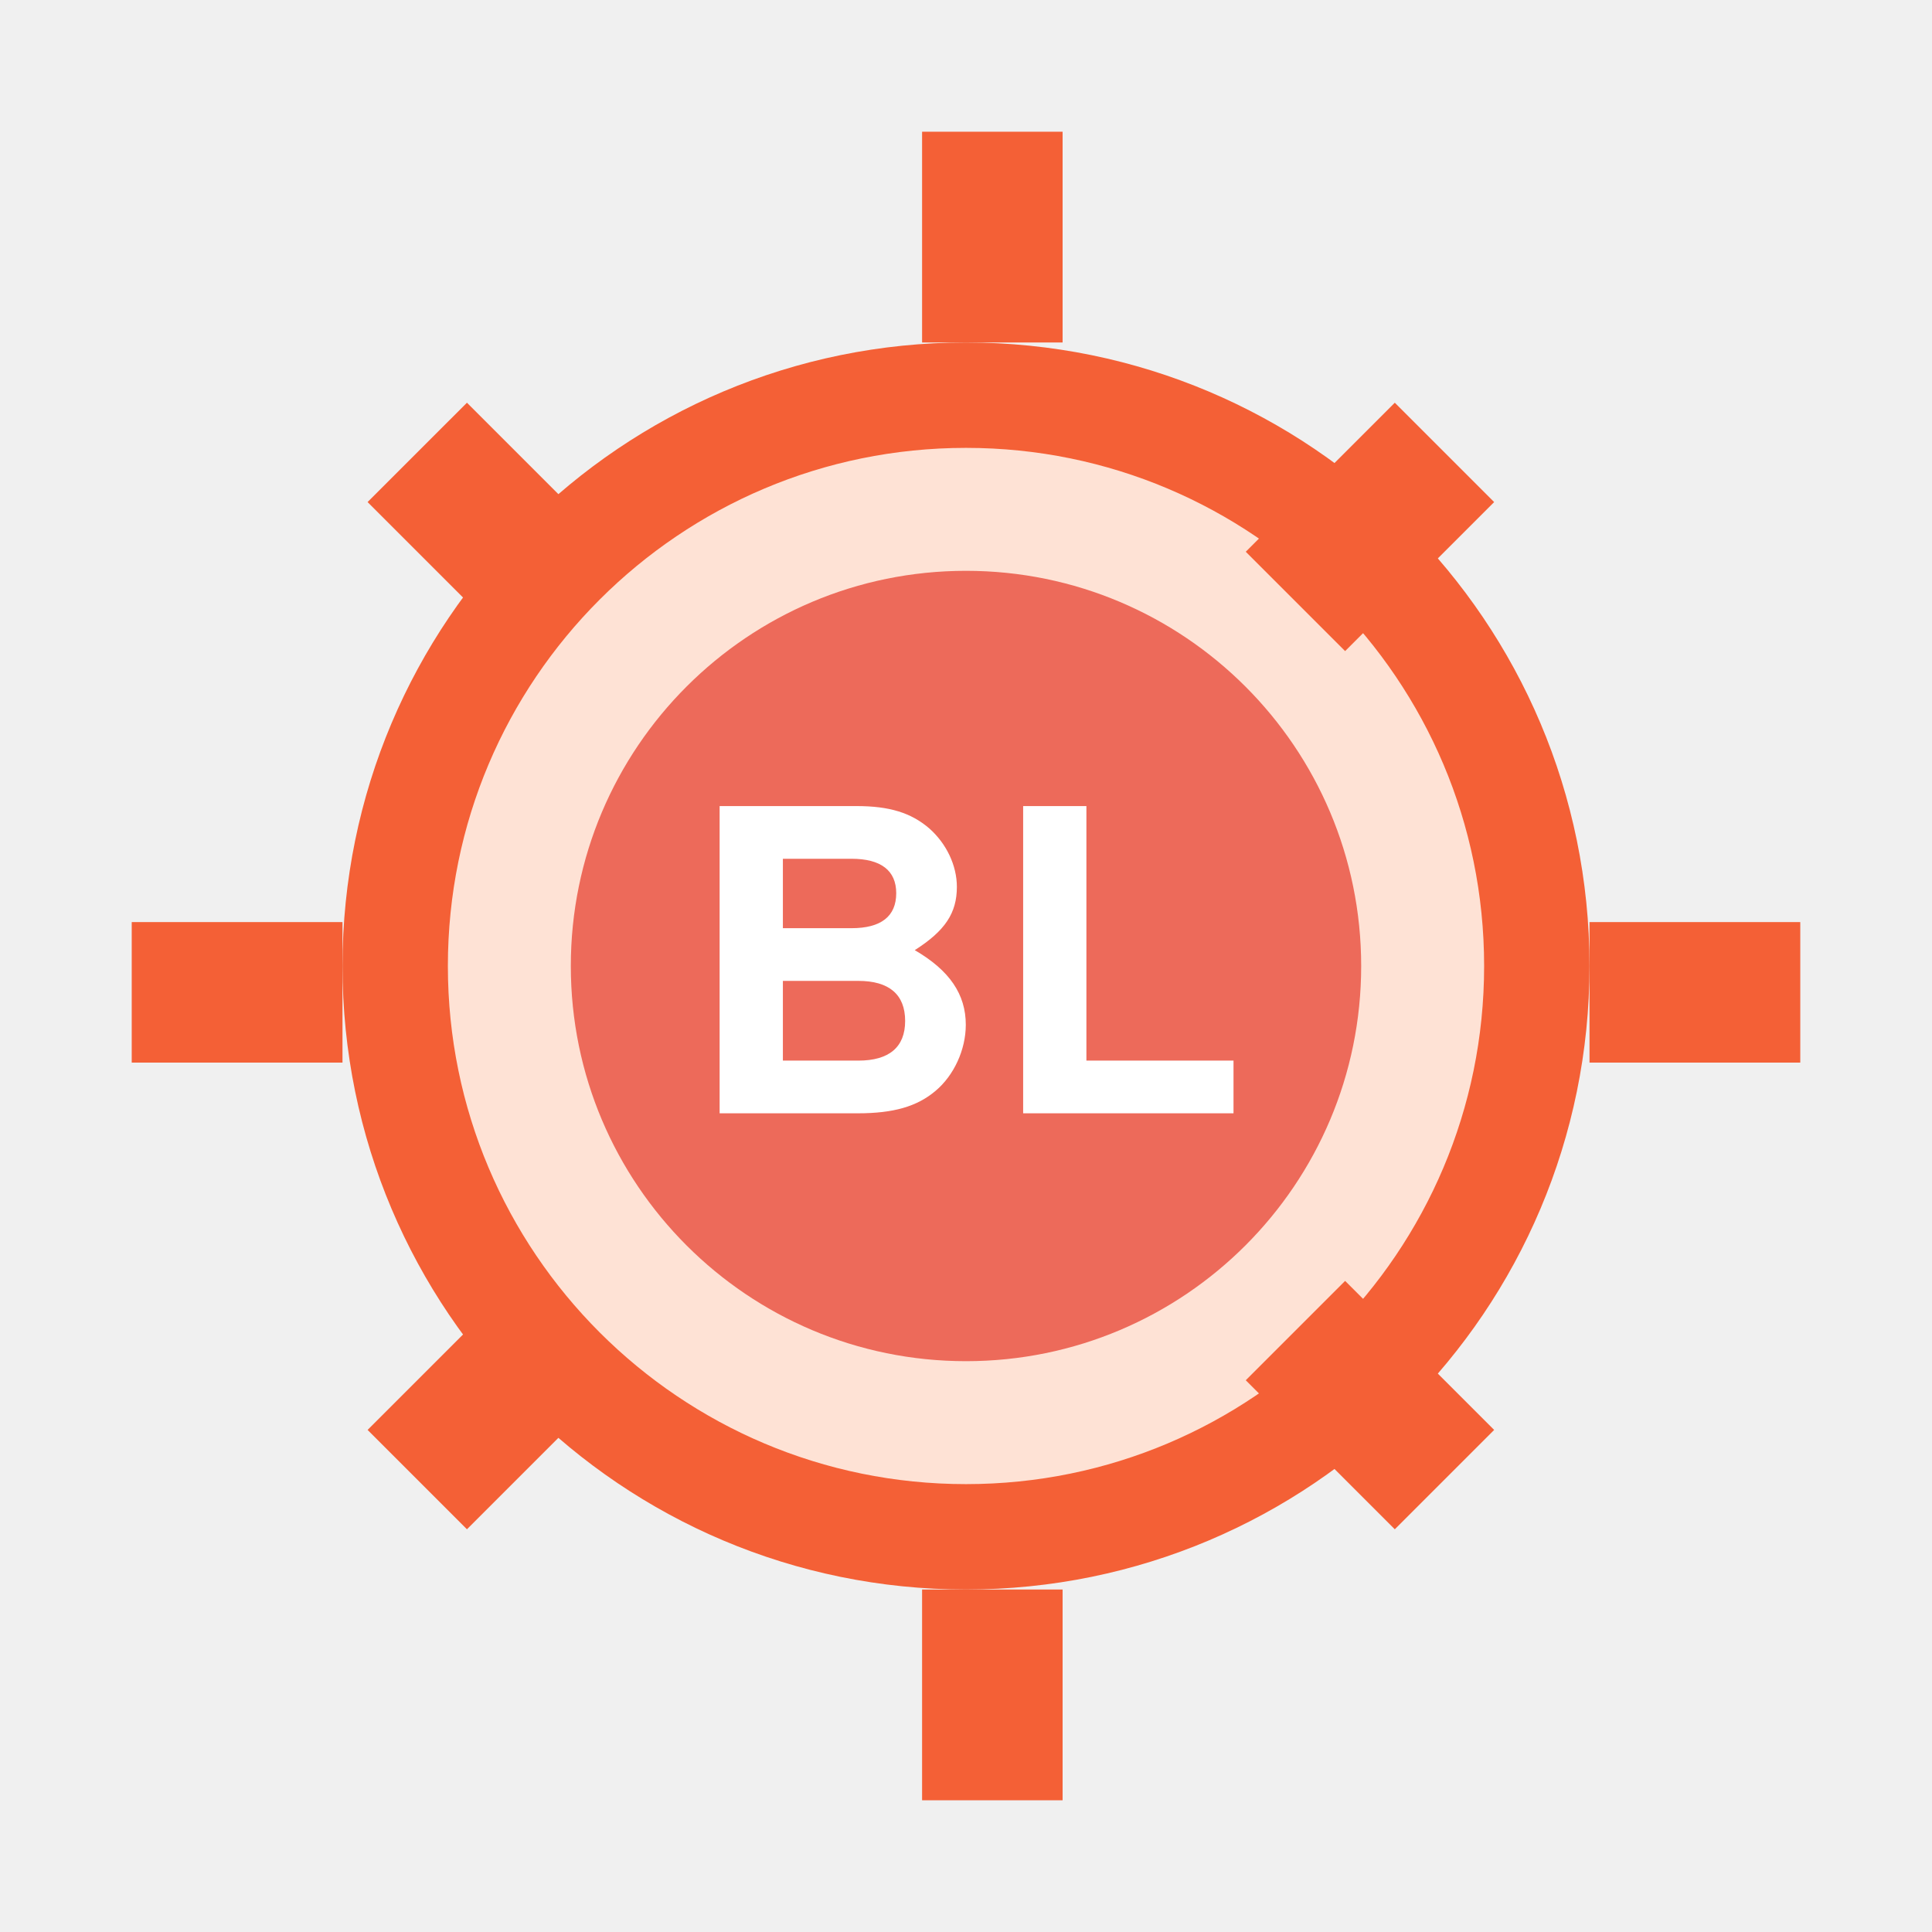
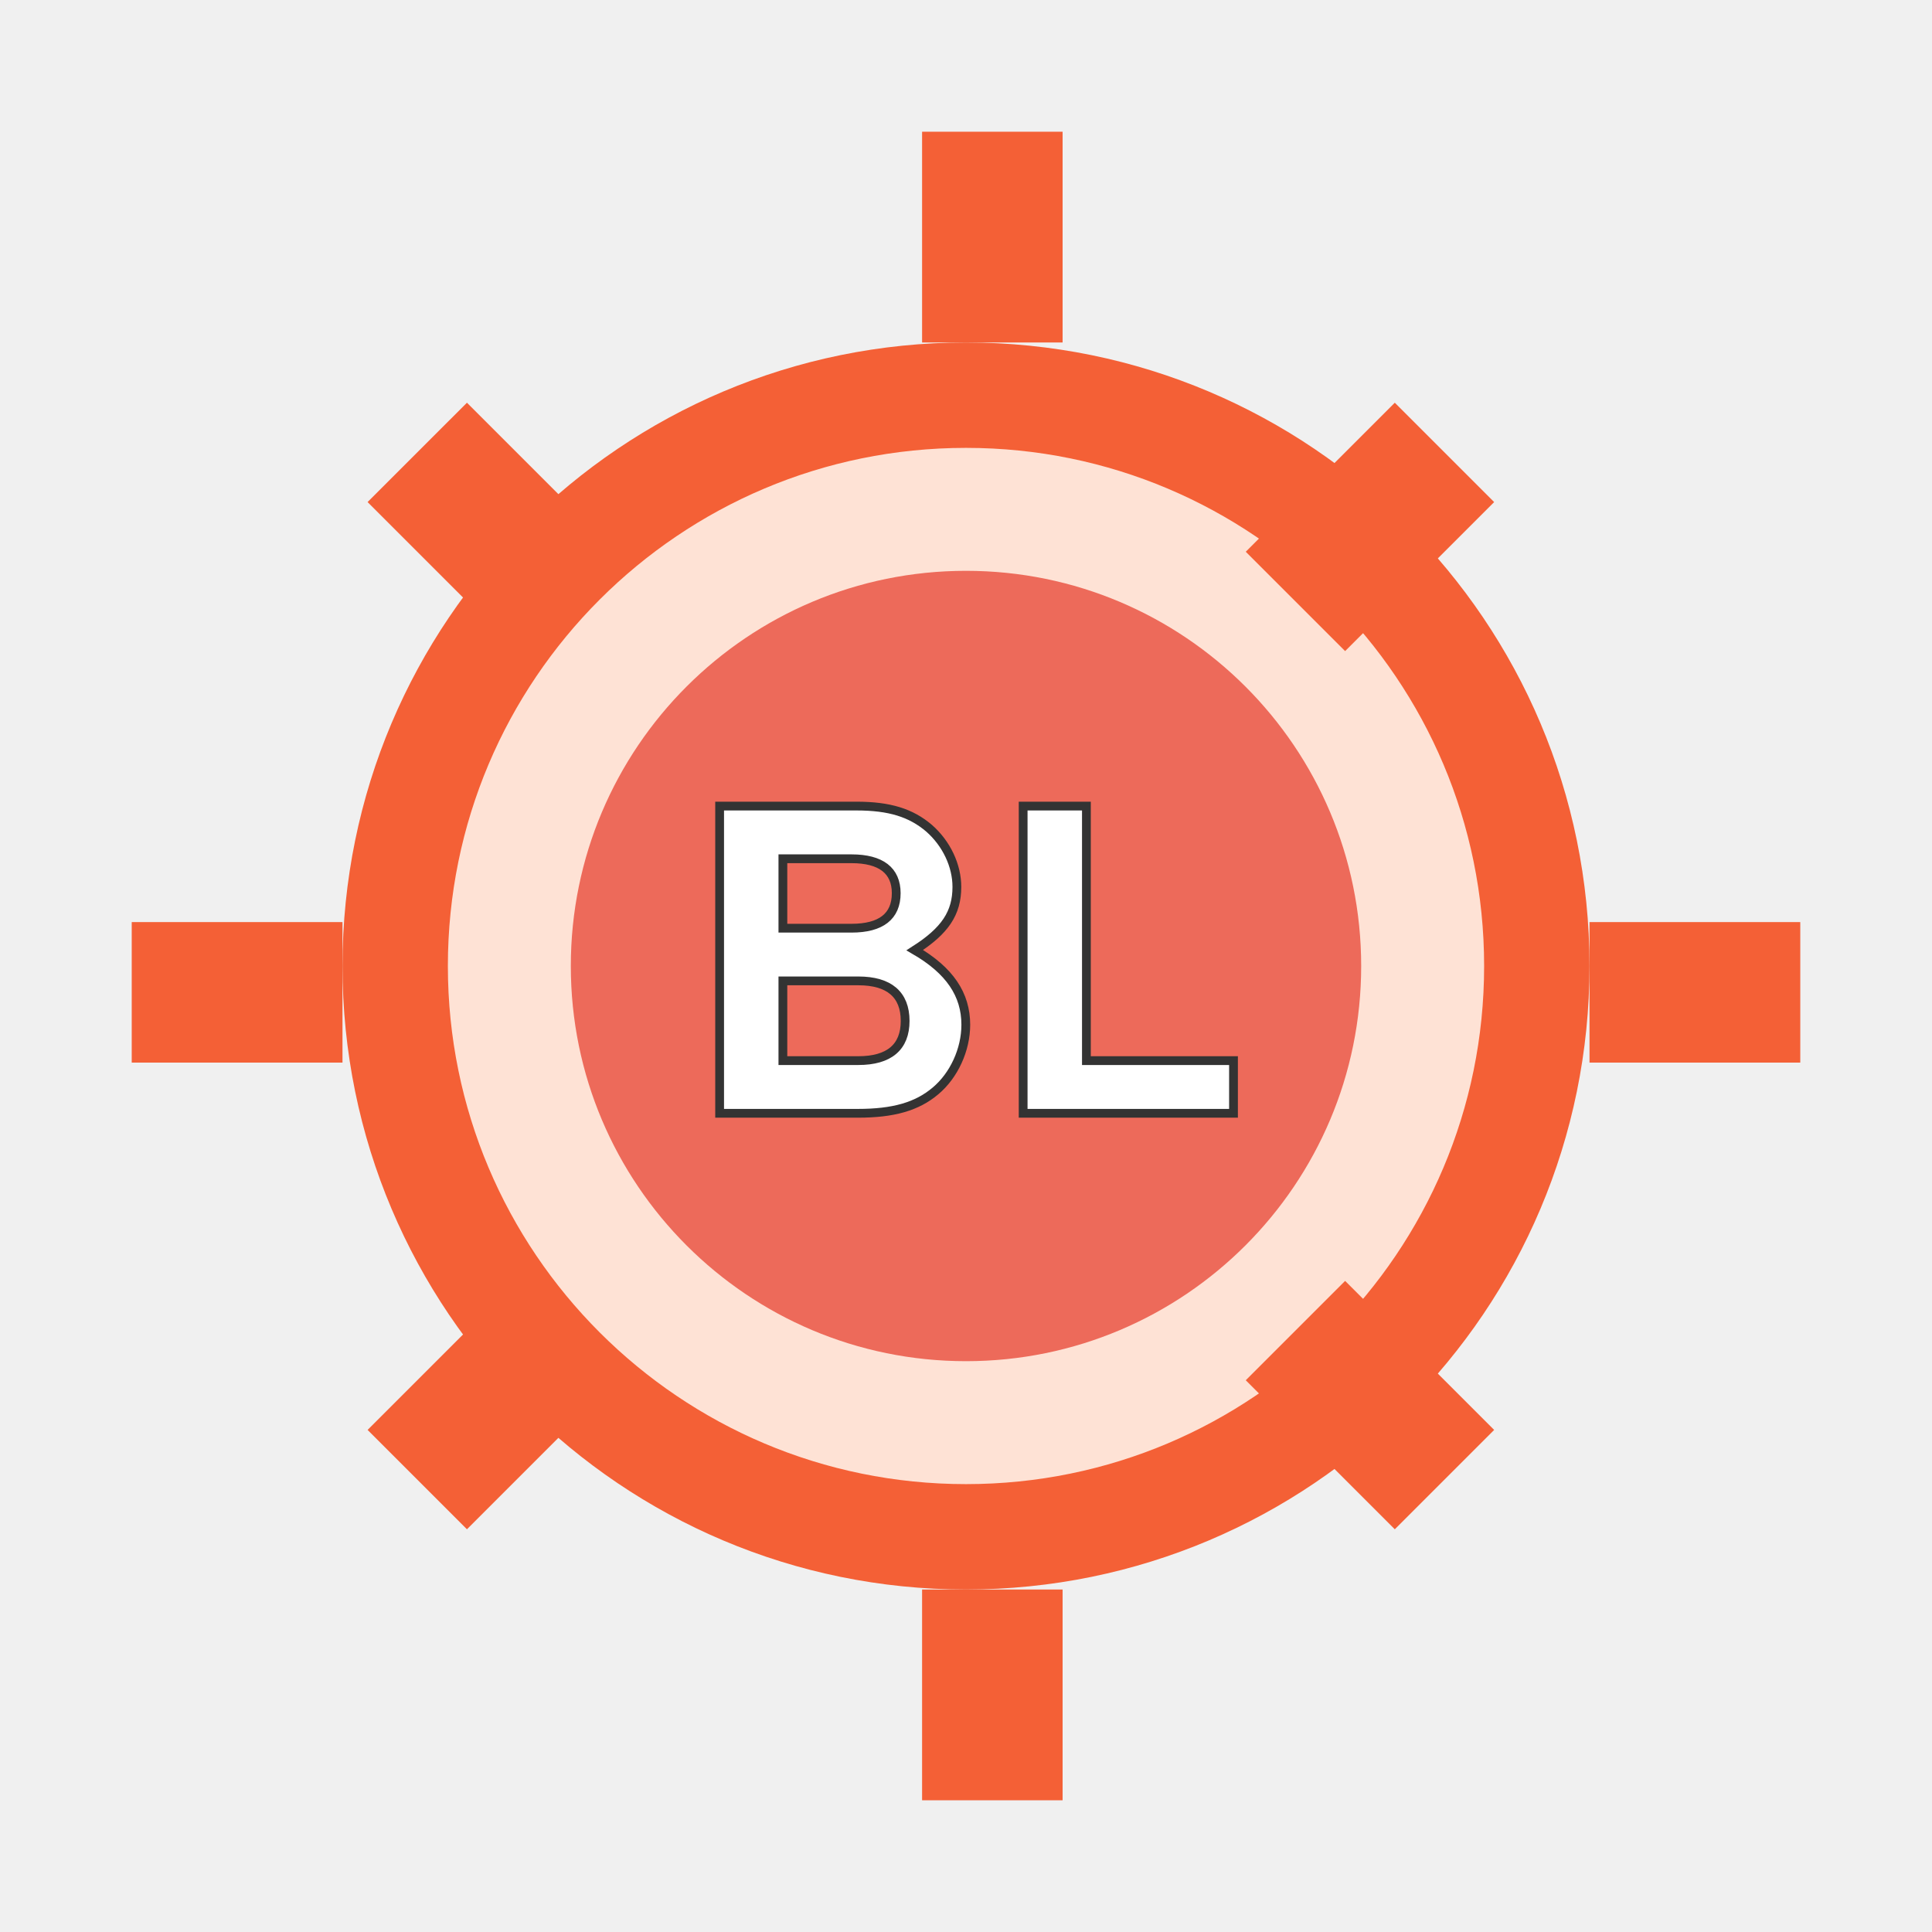
<svg xmlns="http://www.w3.org/2000/svg" version="1.1" id="Layer_1" width="300" height="300" viewBox="0 0 220 220">
  <circle cx="110" cy="110" r="65" fill="#FEE2D5" stroke="#F46036" stroke-width="12" />
  <g fill="#F46036">
    <rect x="105" y="15" width="16" height="24" />
    <rect x="105" y="181" width="16" height="24" />
    <rect x="181" y="105" width="24" height="16" />
    <rect x="15" y="105" width="24" height="16" />
    <rect x="148" y="48" width="16" height="24" transform="rotate(45 156 60)" />
    <rect x="48" y="148" width="16" height="24" transform="rotate(45 56 160)" />
    <rect x="48" y="48" width="16" height="24" transform="rotate(-45 56 60)" />
    <rect x="148" y="148" width="16" height="24" transform="rotate(-45 156 160)" />
  </g>
  <circle cx="110" cy="110" r="45" fill="#ED6A5A" />
-   <text x="50%" y="50%" dominant-baseline="middle" text-anchor="middle" fill="#FFFFFF" font-family="Helvetica, Arial, sans-serif" font-size="48" font-weight="bold">
+   <text x="50%" y="50%" dominant-baseline="middle" text-anchor="middle" fill="#FFFFFF" stroke="#333333" stroke-width="1" font-family="Helvetica, Arial, sans-serif" font-size="48" font-weight="bold">
    BL
  </text>
</svg>
